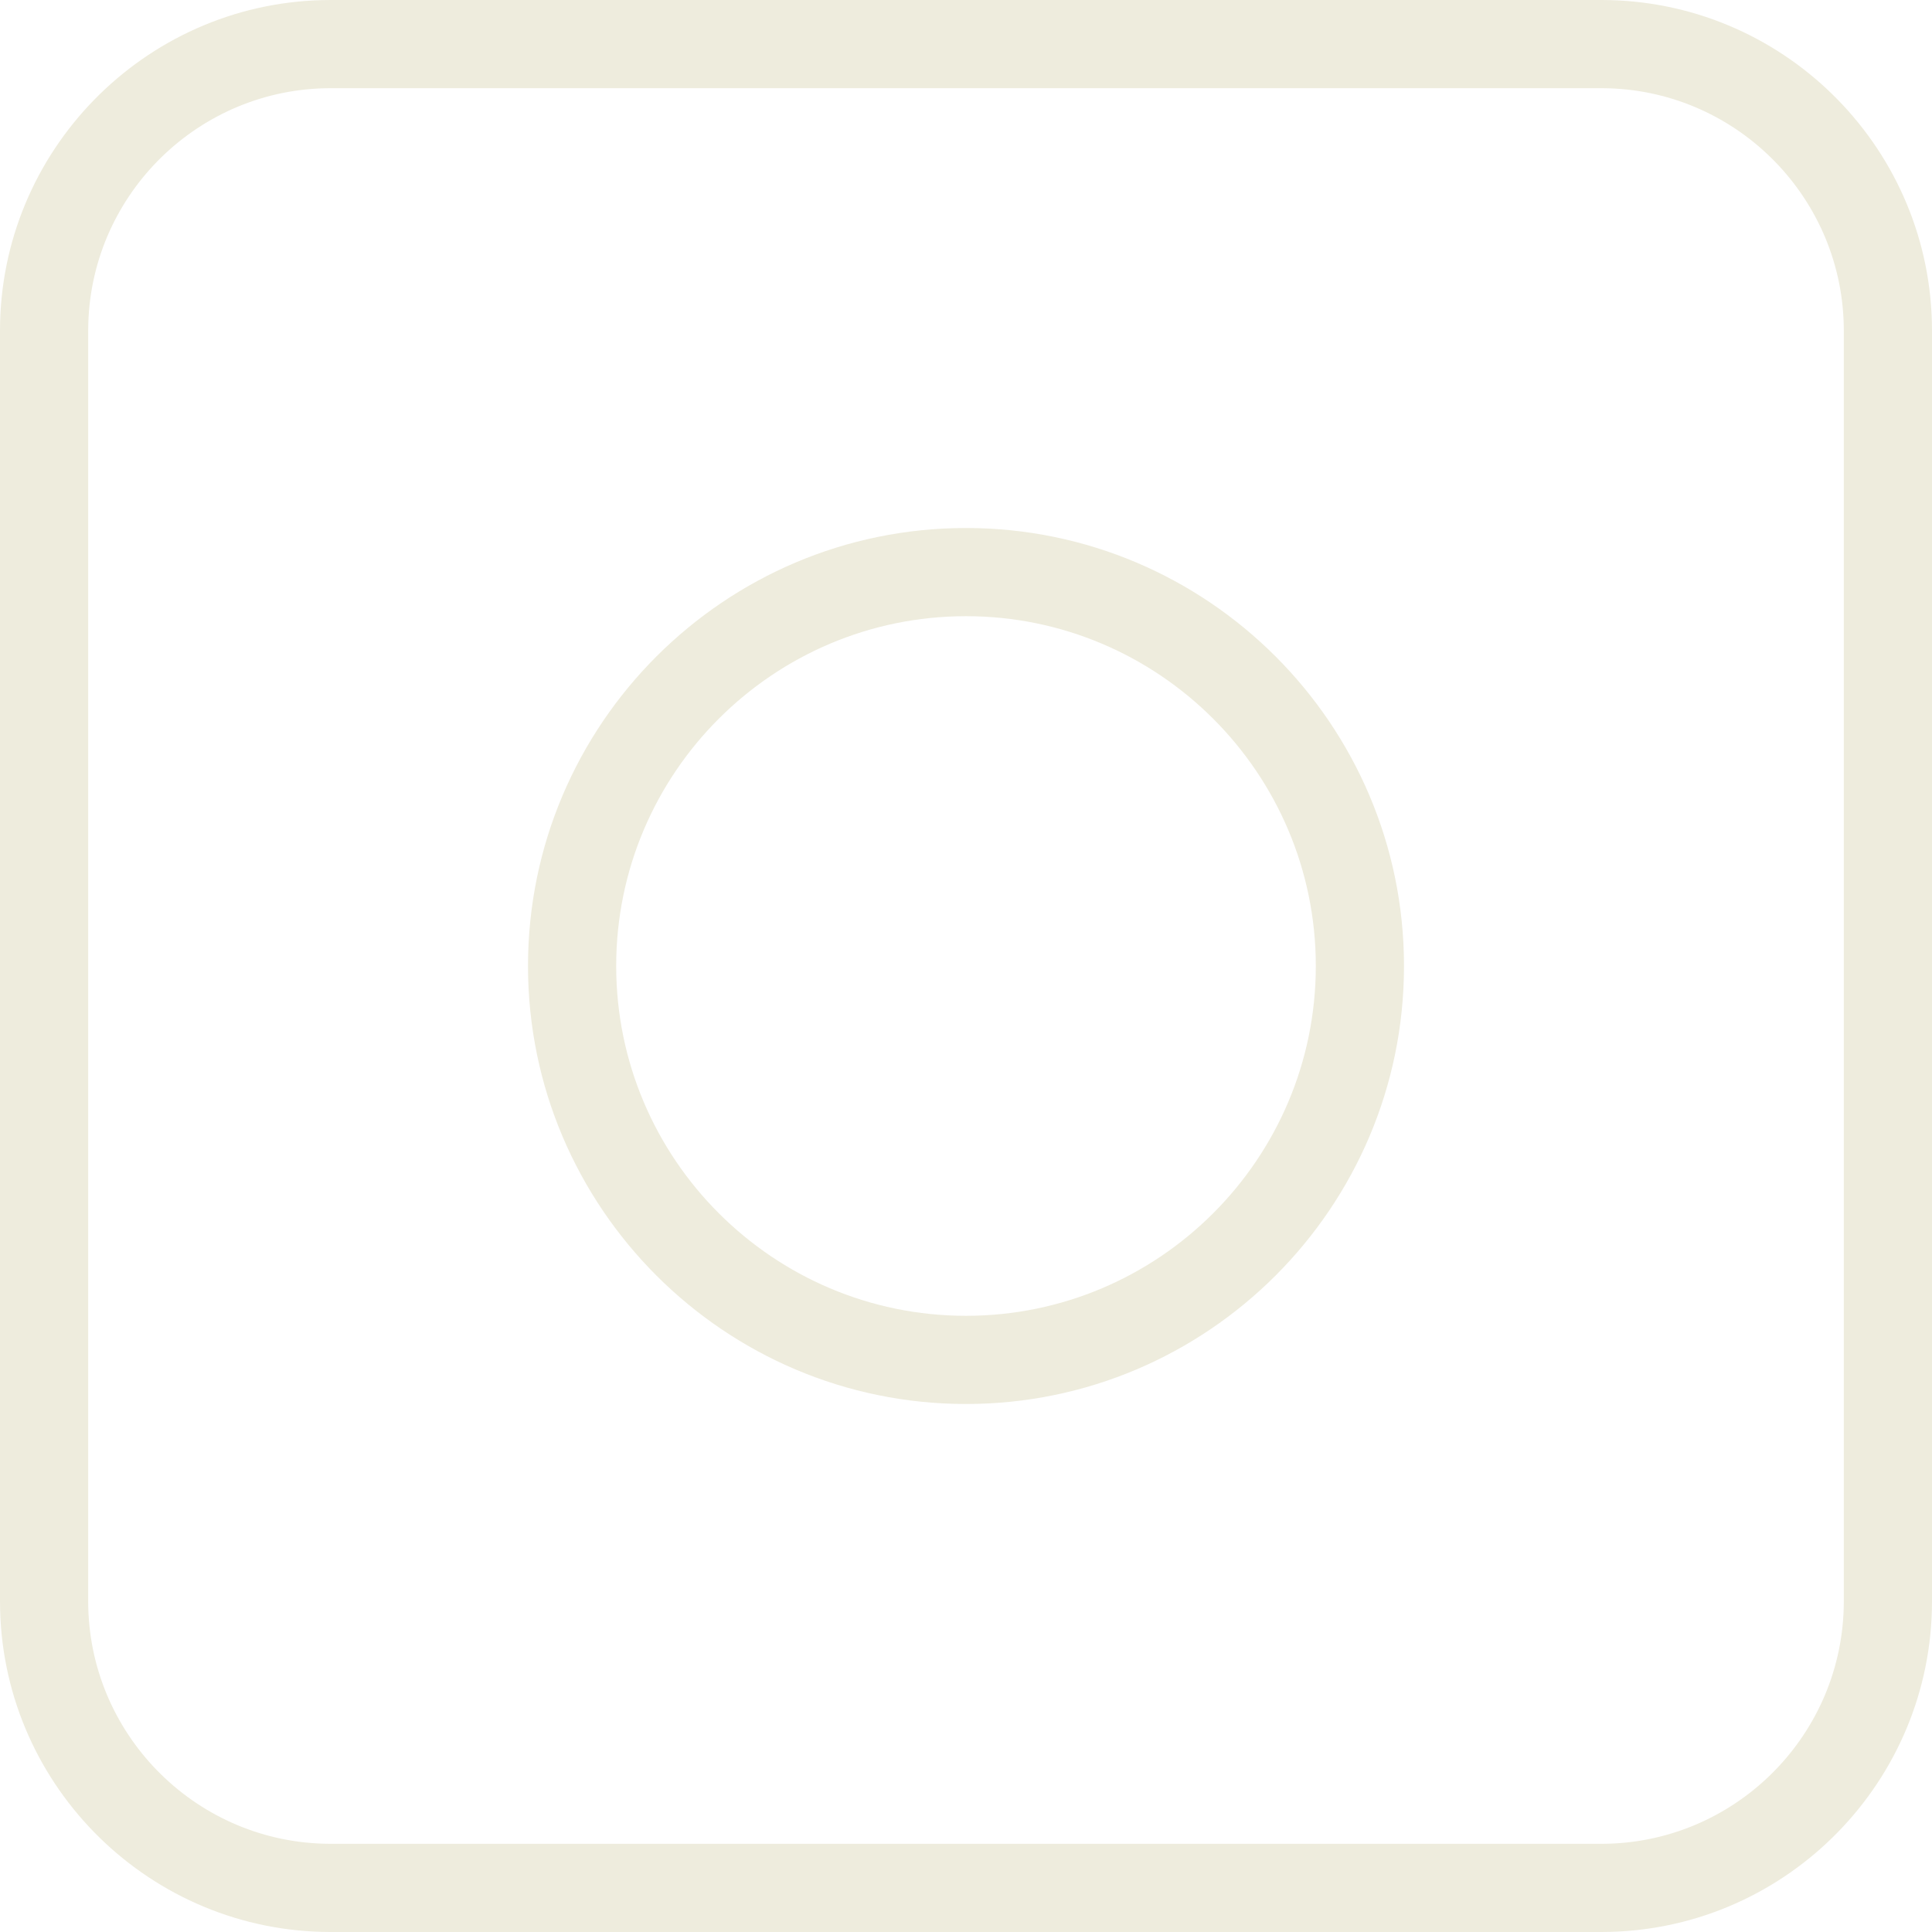
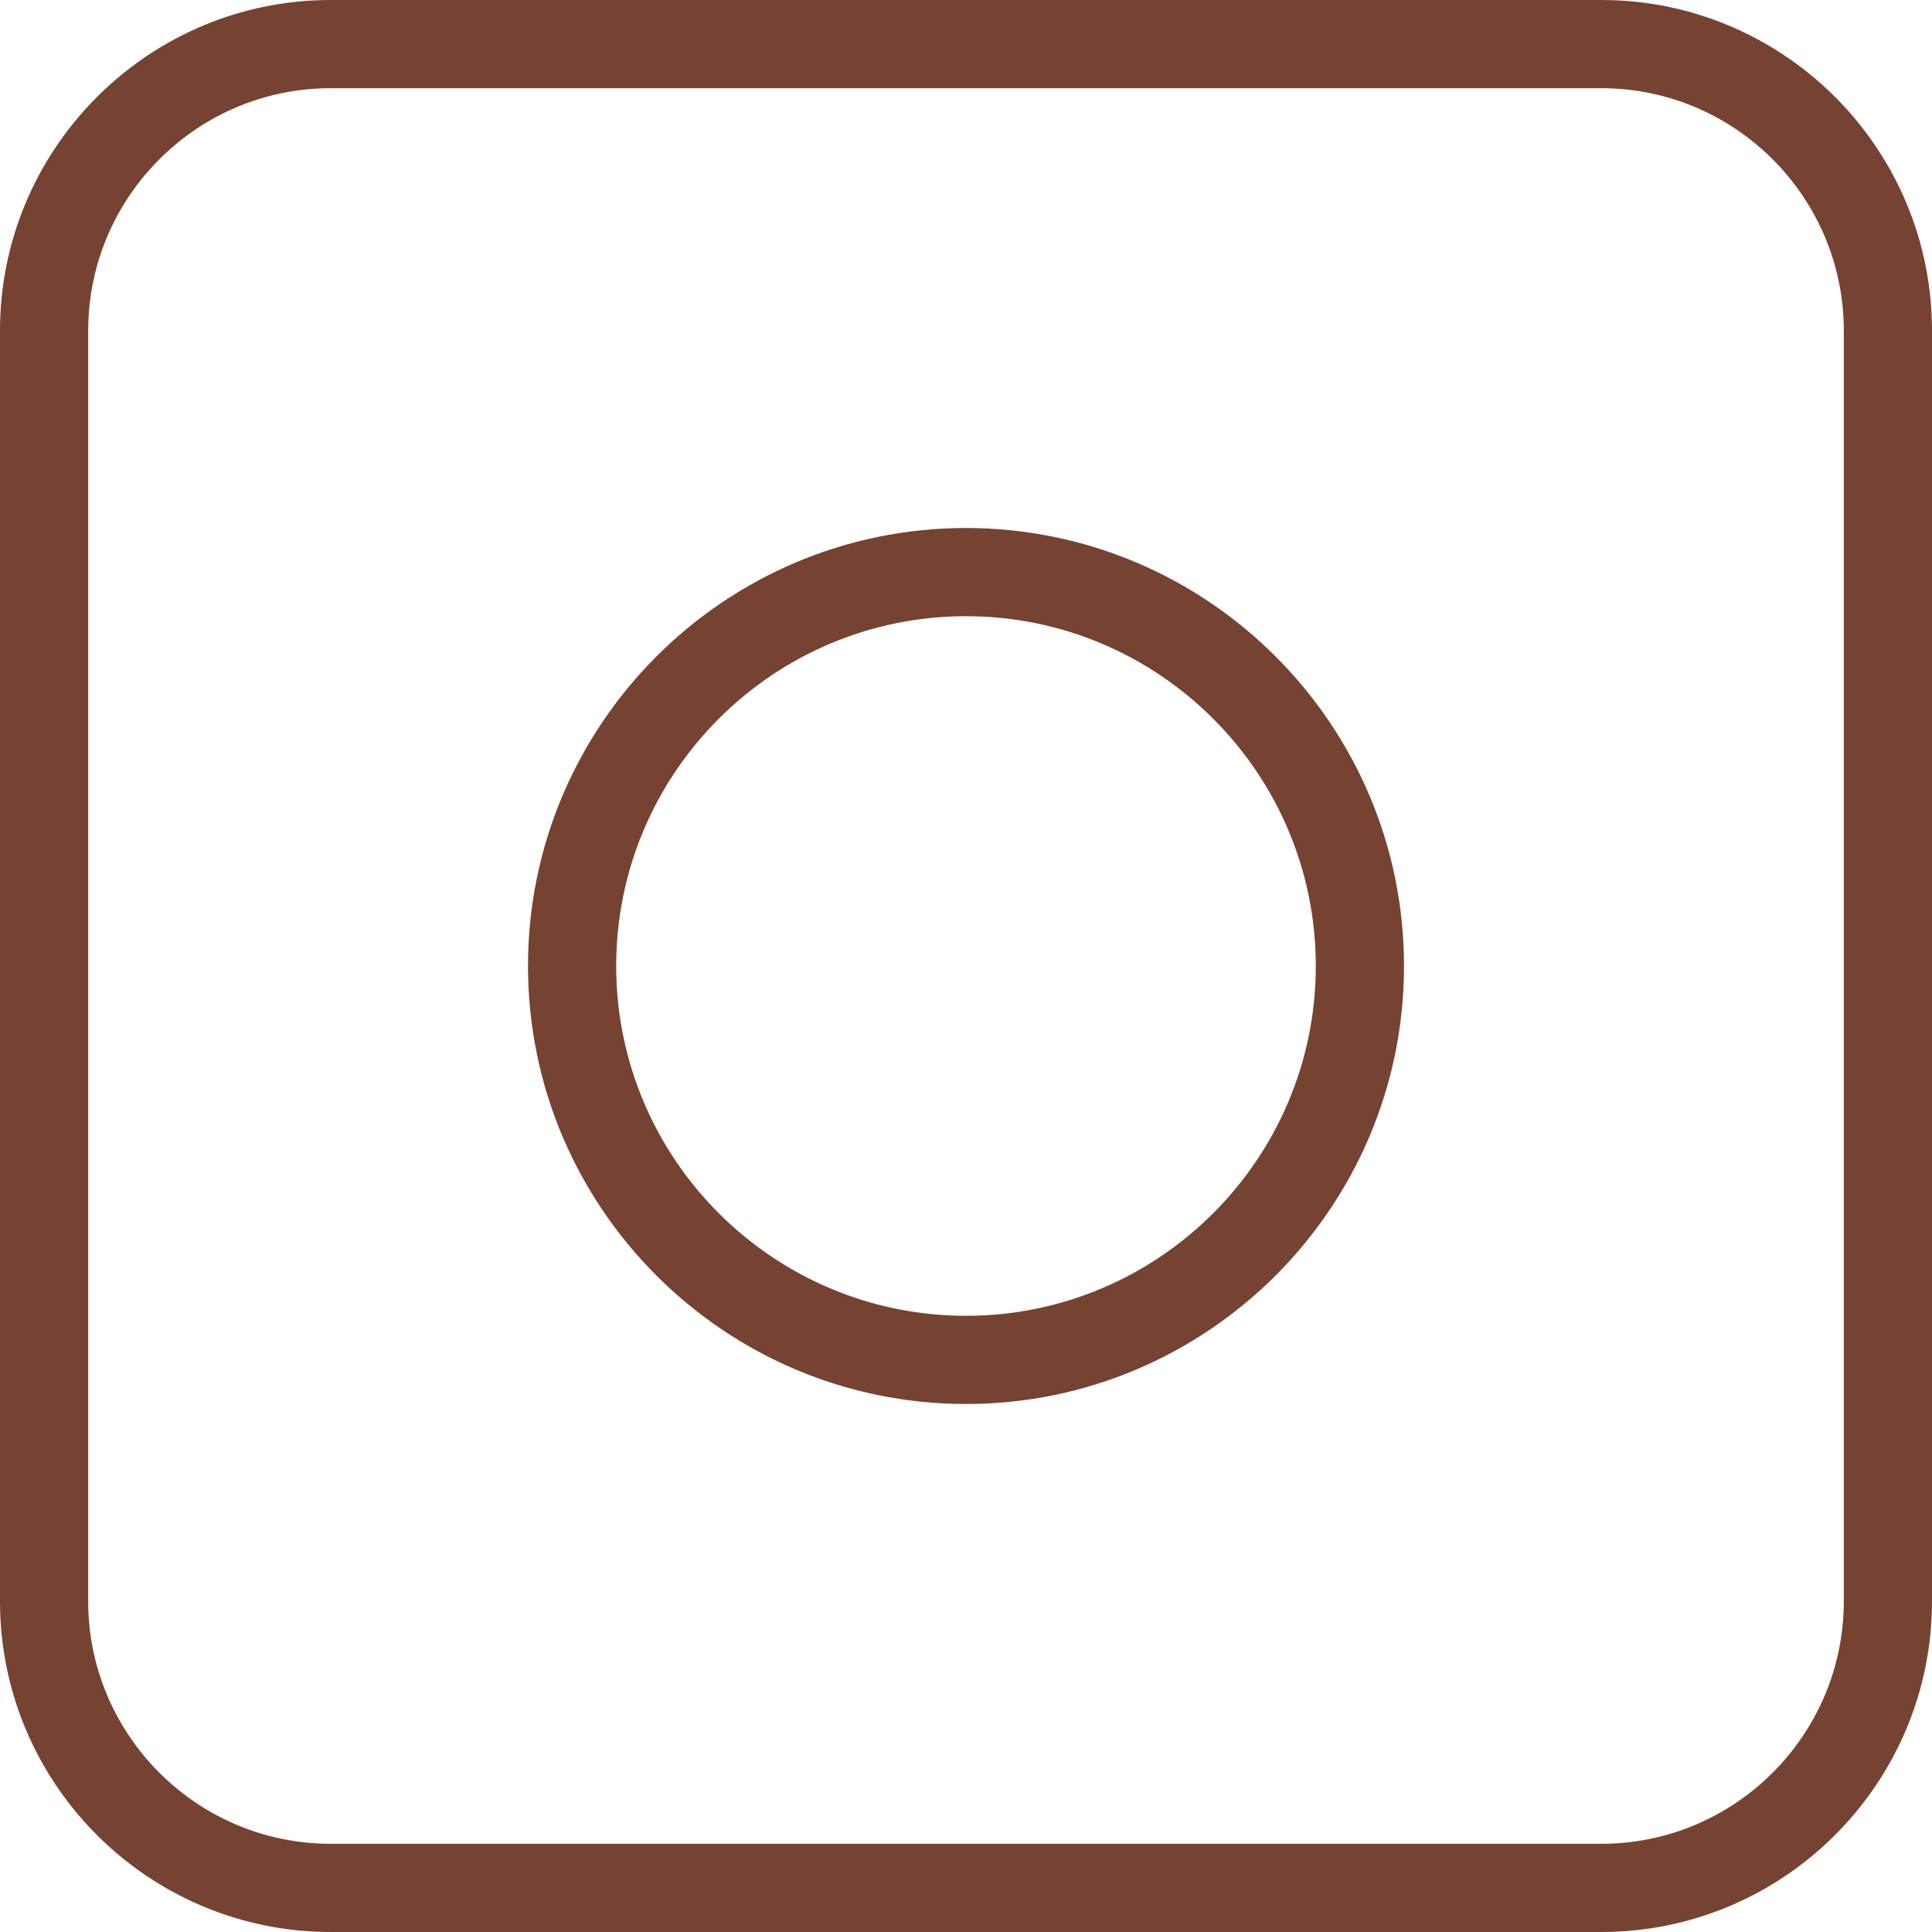
<svg xmlns="http://www.w3.org/2000/svg" width="17" height="17" viewBox="0 0 17 17">
-   <path fill="#EEECDD" d="M15.09,144 C16.67,144 17.96,145.265 17.999,146.836 L18,146.91 L18,158.09 C18,159.67 16.734,160.96 15.164,160.999 L15.09,161 L3.91,161 C2.33,161 1.04,159.735 1.001,158.164 L1,158.09 L1,146.91 C1,145.33 2.266,144.04 3.836,144.001 L3.91,144 L15.09,144 Z M15.09,144.776 L3.91,144.776 C2.755,144.776 1.811,145.699 1.777,146.846 L1.776,146.91 L1.776,158.09 C1.776,159.245 2.699,160.189 3.846,160.223 L3.91,160.224 L15.09,160.224 C16.245,160.224 17.189,159.301 17.223,158.154 L17.224,158.09 L17.224,146.91 C17.224,145.755 16.301,144.811 15.154,144.777 L15.09,144.776 Z M9.5,148.646 C11.625,148.646 13.354,150.375 13.354,152.5 C13.354,154.625 11.625,156.354 9.5,156.354 C7.375,156.354 5.646,154.625 5.646,152.5 C5.646,150.375 7.375,148.646 9.5,148.646 Z M9.5,149.422 C7.803,149.422 6.422,150.802 6.422,152.5 C6.422,154.197 7.803,155.578 9.5,155.578 C11.197,155.578 12.578,154.197 12.578,152.5 C12.578,150.803 11.197,149.422 9.5,149.422 Z" transform="translate(-1 -144)" />
+   <path fill="#764232" d="M15.09,144 C16.67,144 17.96,145.265 17.999,146.836 L18,146.91 L18,158.09 C18,159.67 16.734,160.96 15.164,160.999 L15.09,161 L3.91,161 C2.33,161 1.04,159.735 1.001,158.164 L1,158.09 L1,146.91 C1,145.33 2.266,144.04 3.836,144.001 L3.91,144 L15.09,144 Z M15.09,144.776 L3.91,144.776 C2.755,144.776 1.811,145.699 1.777,146.846 L1.776,146.91 L1.776,158.09 C1.776,159.245 2.699,160.189 3.846,160.223 L3.91,160.224 L15.09,160.224 C16.245,160.224 17.189,159.301 17.223,158.154 L17.224,158.09 L17.224,146.91 C17.224,145.755 16.301,144.811 15.154,144.777 L15.09,144.776 Z M9.5,148.646 C11.625,148.646 13.354,150.375 13.354,152.5 C13.354,154.625 11.625,156.354 9.5,156.354 C7.375,156.354 5.646,154.625 5.646,152.5 C5.646,150.375 7.375,148.646 9.5,148.646 Z M9.5,149.422 C7.803,149.422 6.422,150.802 6.422,152.5 C6.422,154.197 7.803,155.578 9.5,155.578 C11.197,155.578 12.578,154.197 12.578,152.5 C12.578,150.803 11.197,149.422 9.5,149.422 Z" transform="translate(-1 -144)" />
</svg>
